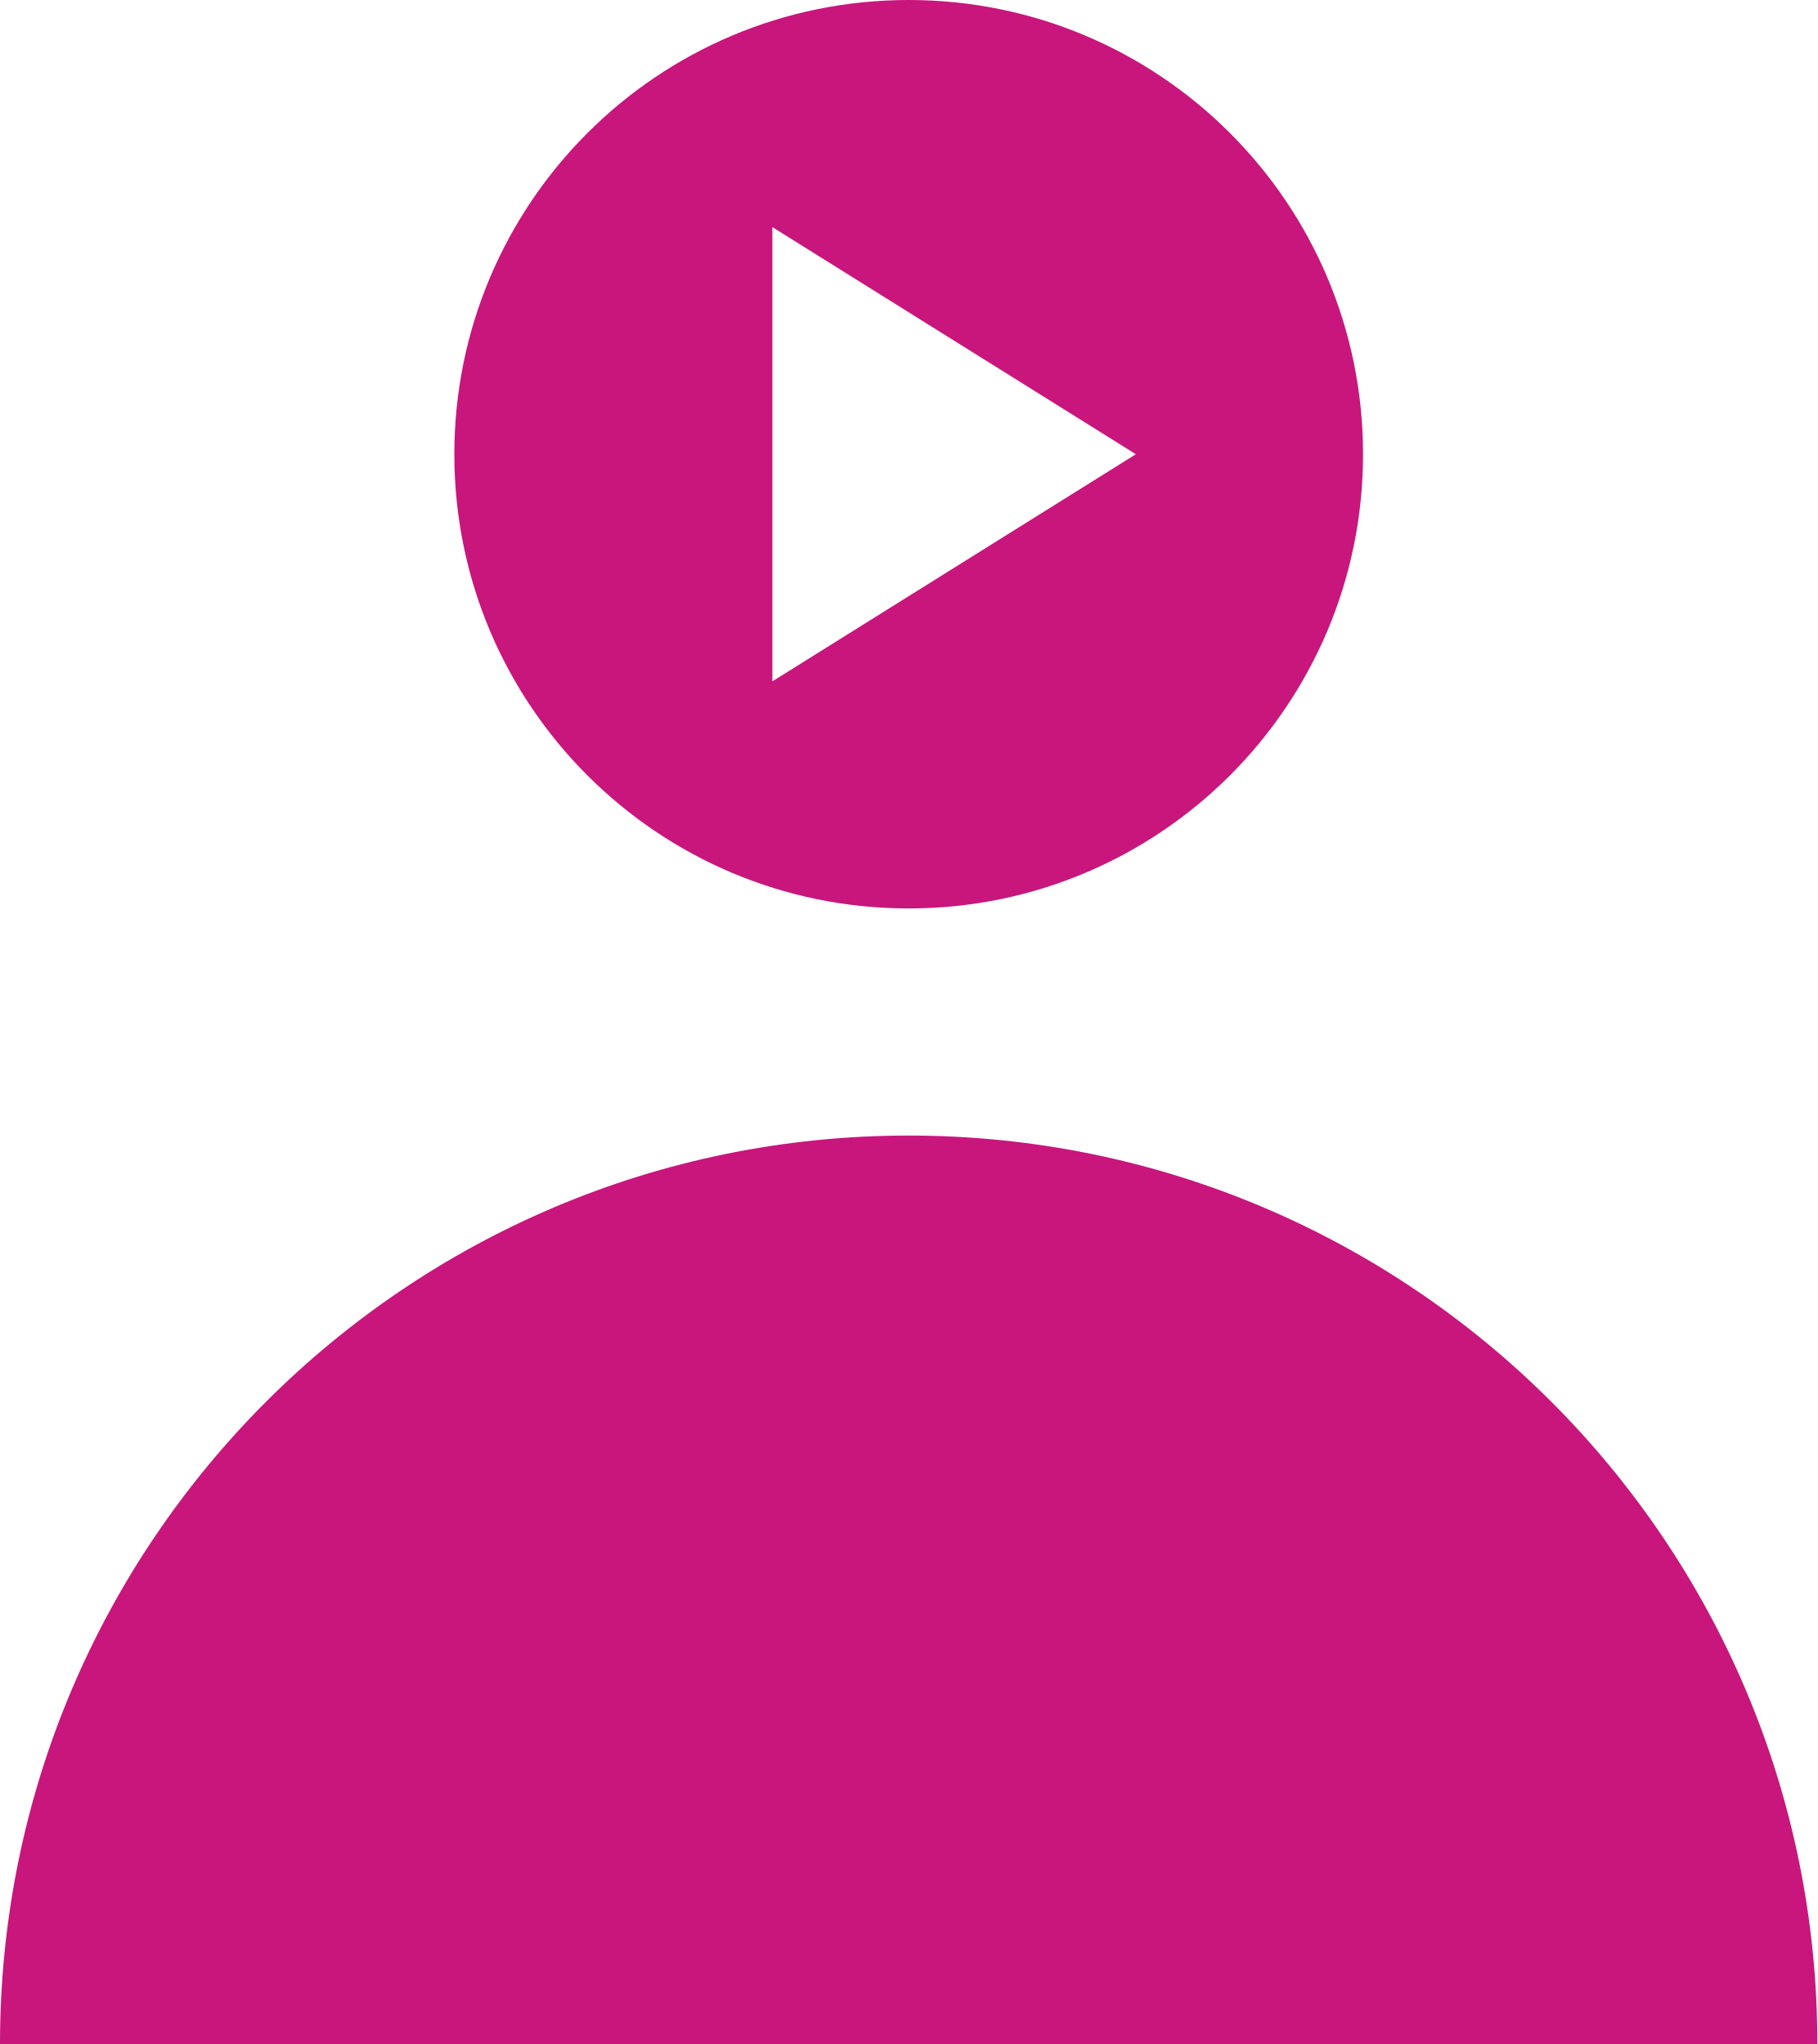
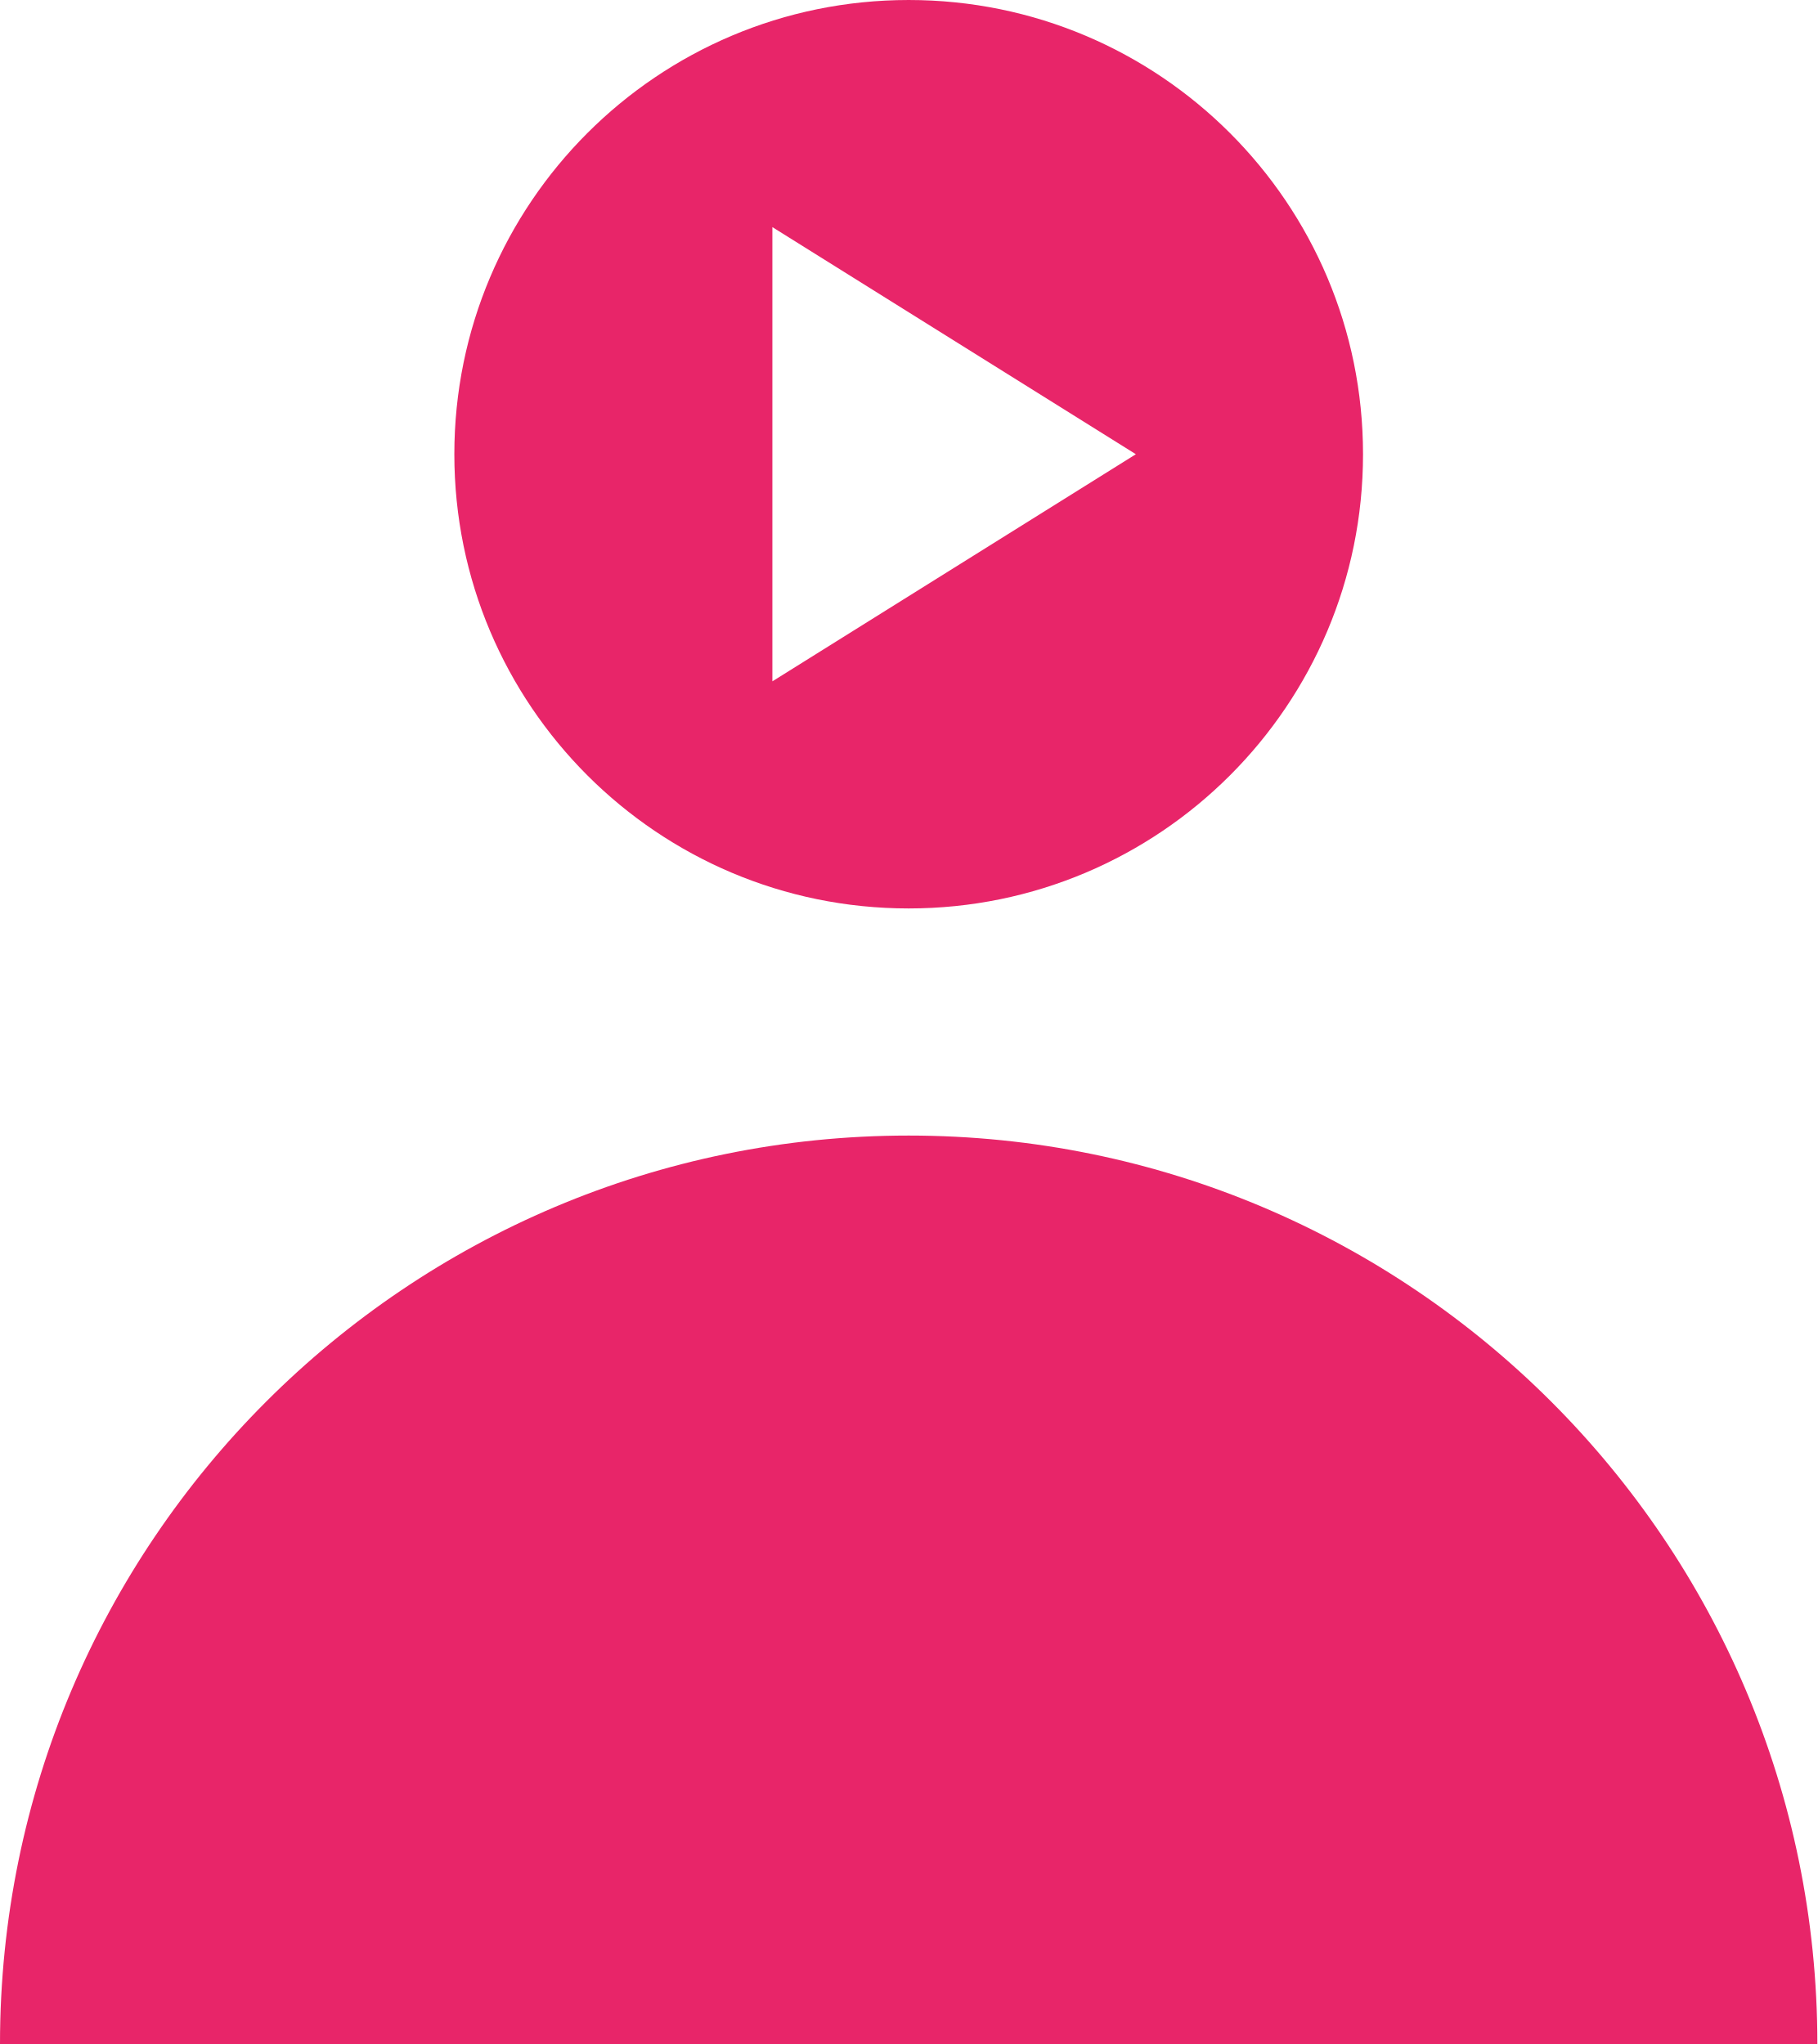
<svg xmlns="http://www.w3.org/2000/svg" width="64" height="72" viewBox="0 0 64 72">
  <g transform="translate(-173.72 -6976.94)">
-     <path d="M173.72,7048.94a32,32,0,0,1,64,0" transform="translate(0 0)" fill="#c8167c" />
-     <path d="M205.72,6976.94a16,16,0,1,0,16,16A16,16,0,0,0,205.72,6976.94Zm-4.8,24v-16l12.8,8Z" transform="translate(0 0)" fill="#c8167c" />
+     <path d="M173.72,7048.94a32,32,0,0,1,64,0" transform="translate(0 0)" fill="#e82569" />
+     <path d="M205.72,6976.94a16,16,0,1,0,16,16A16,16,0,0,0,205.72,6976.94Zm-4.8,24v-16l12.8,8Z" transform="translate(0 0)" fill="#e82569" />
  </g>
</svg>
